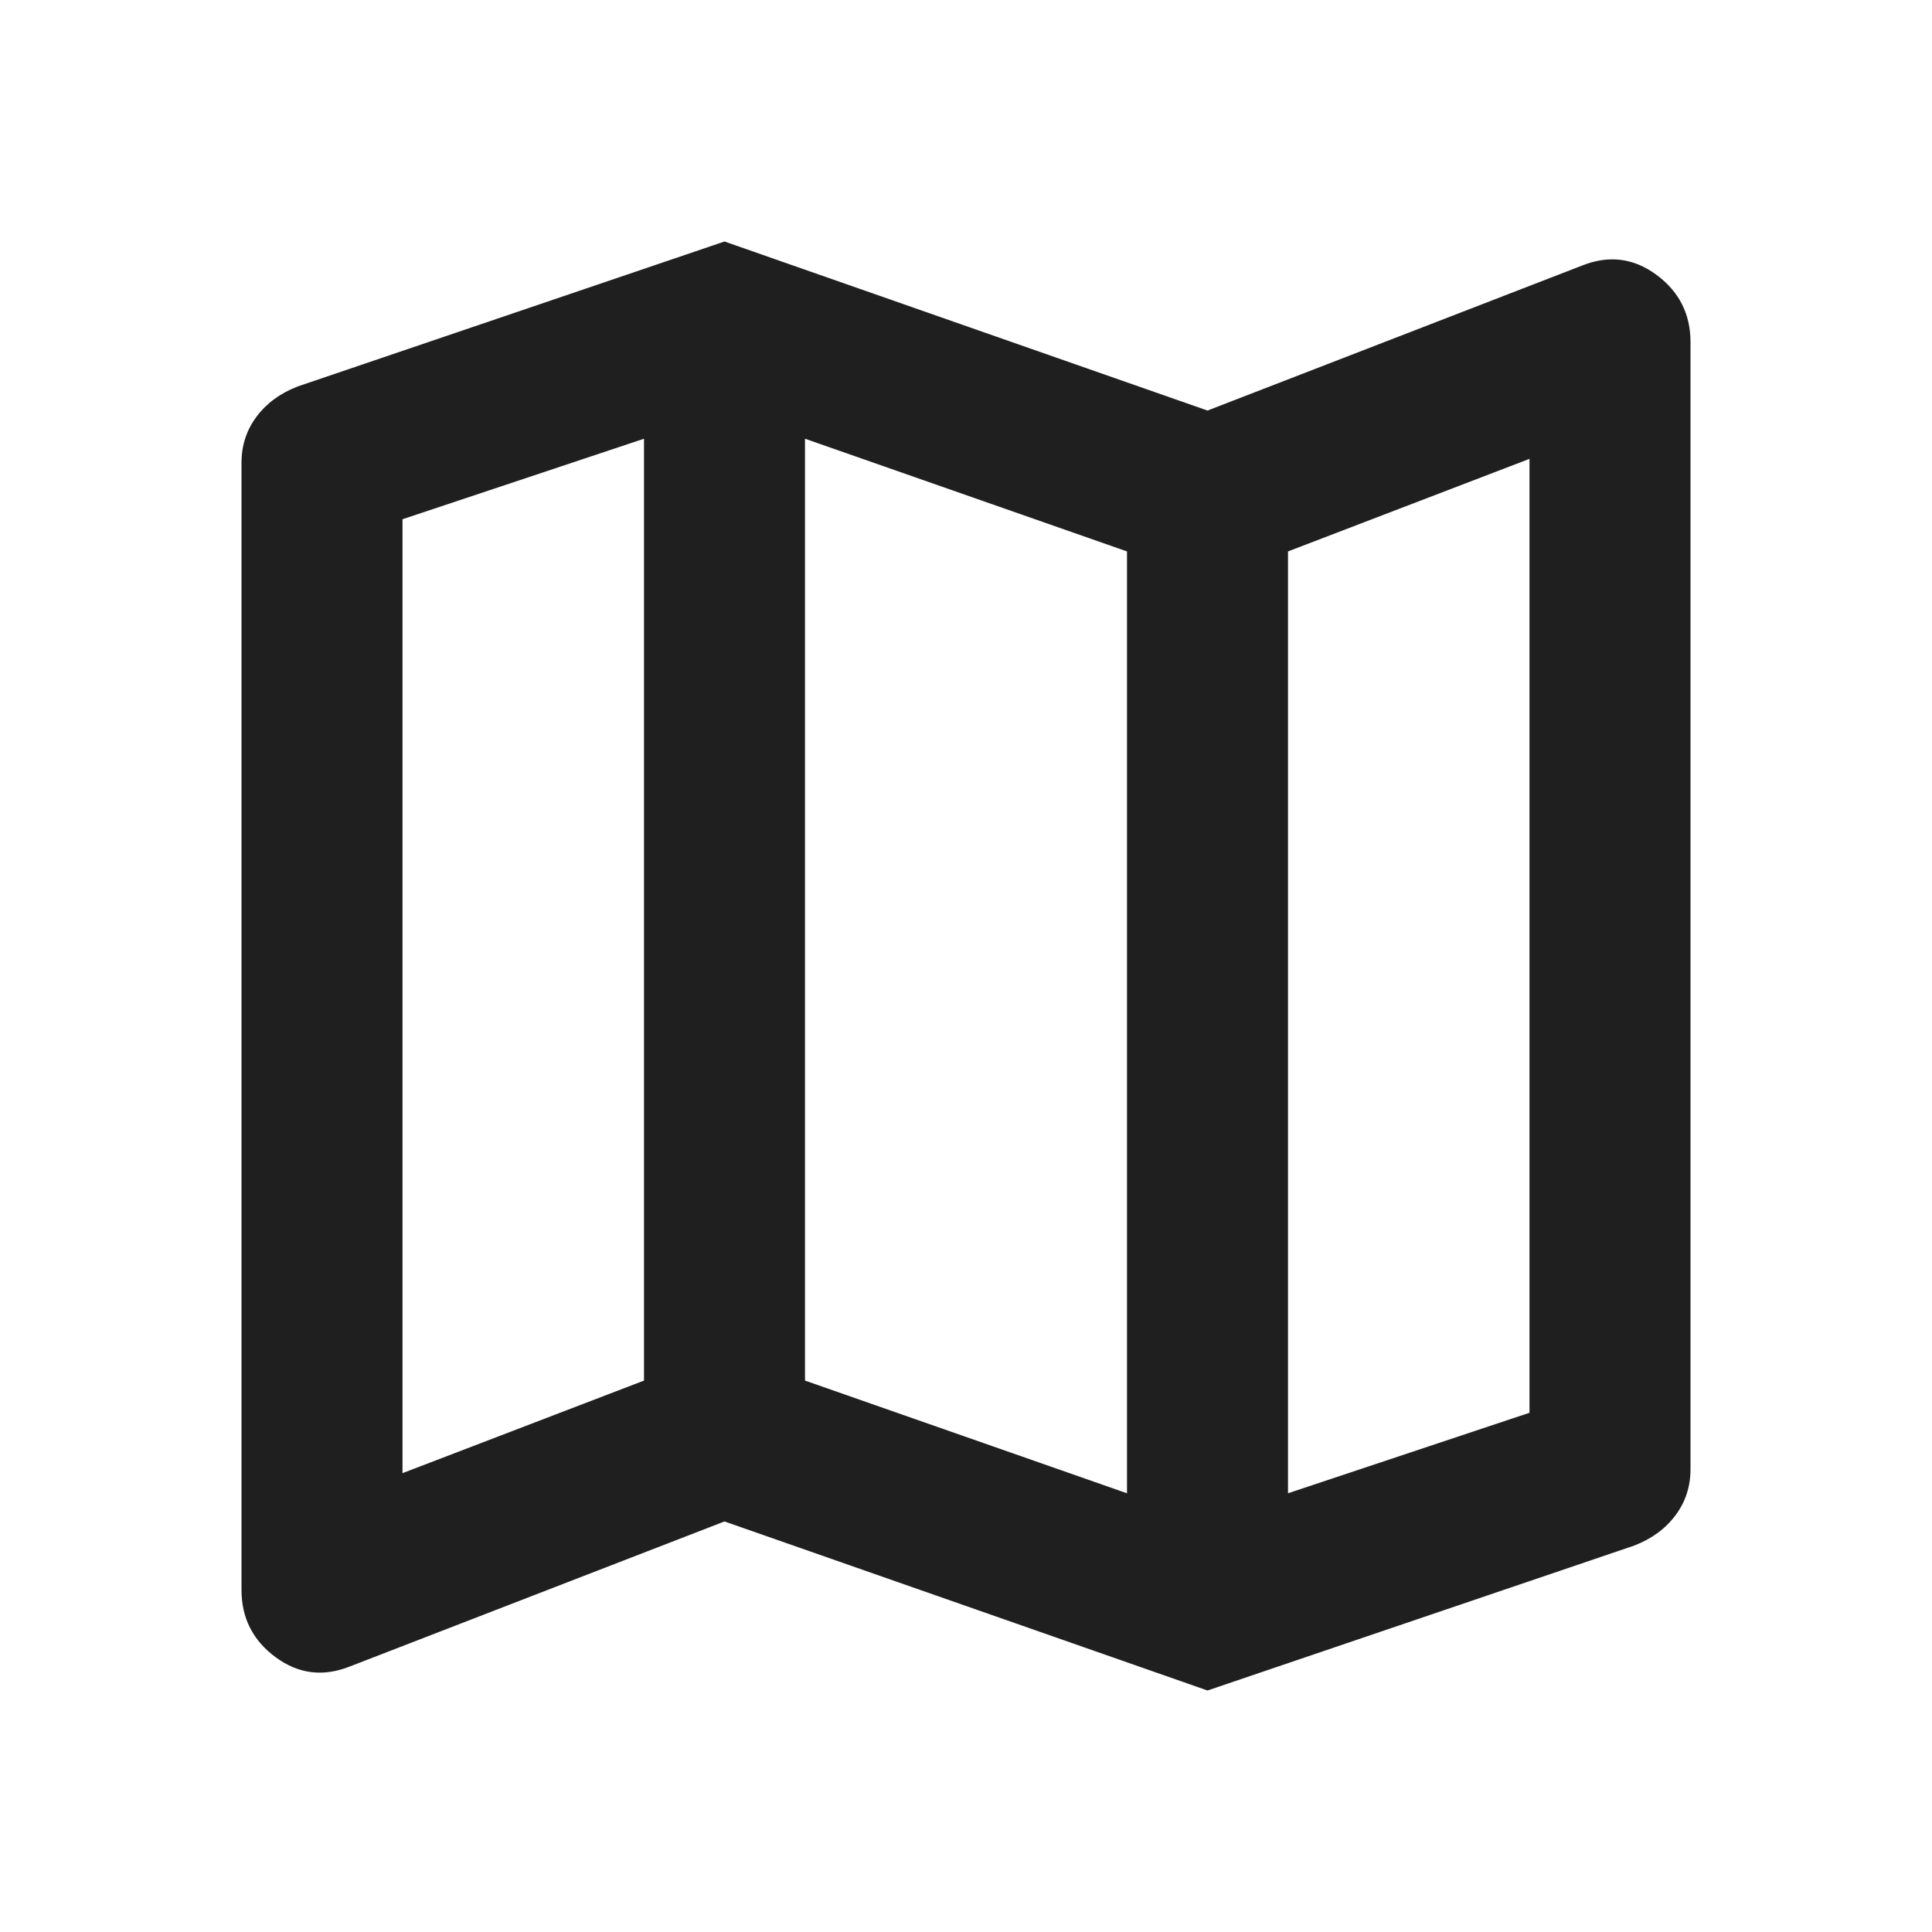
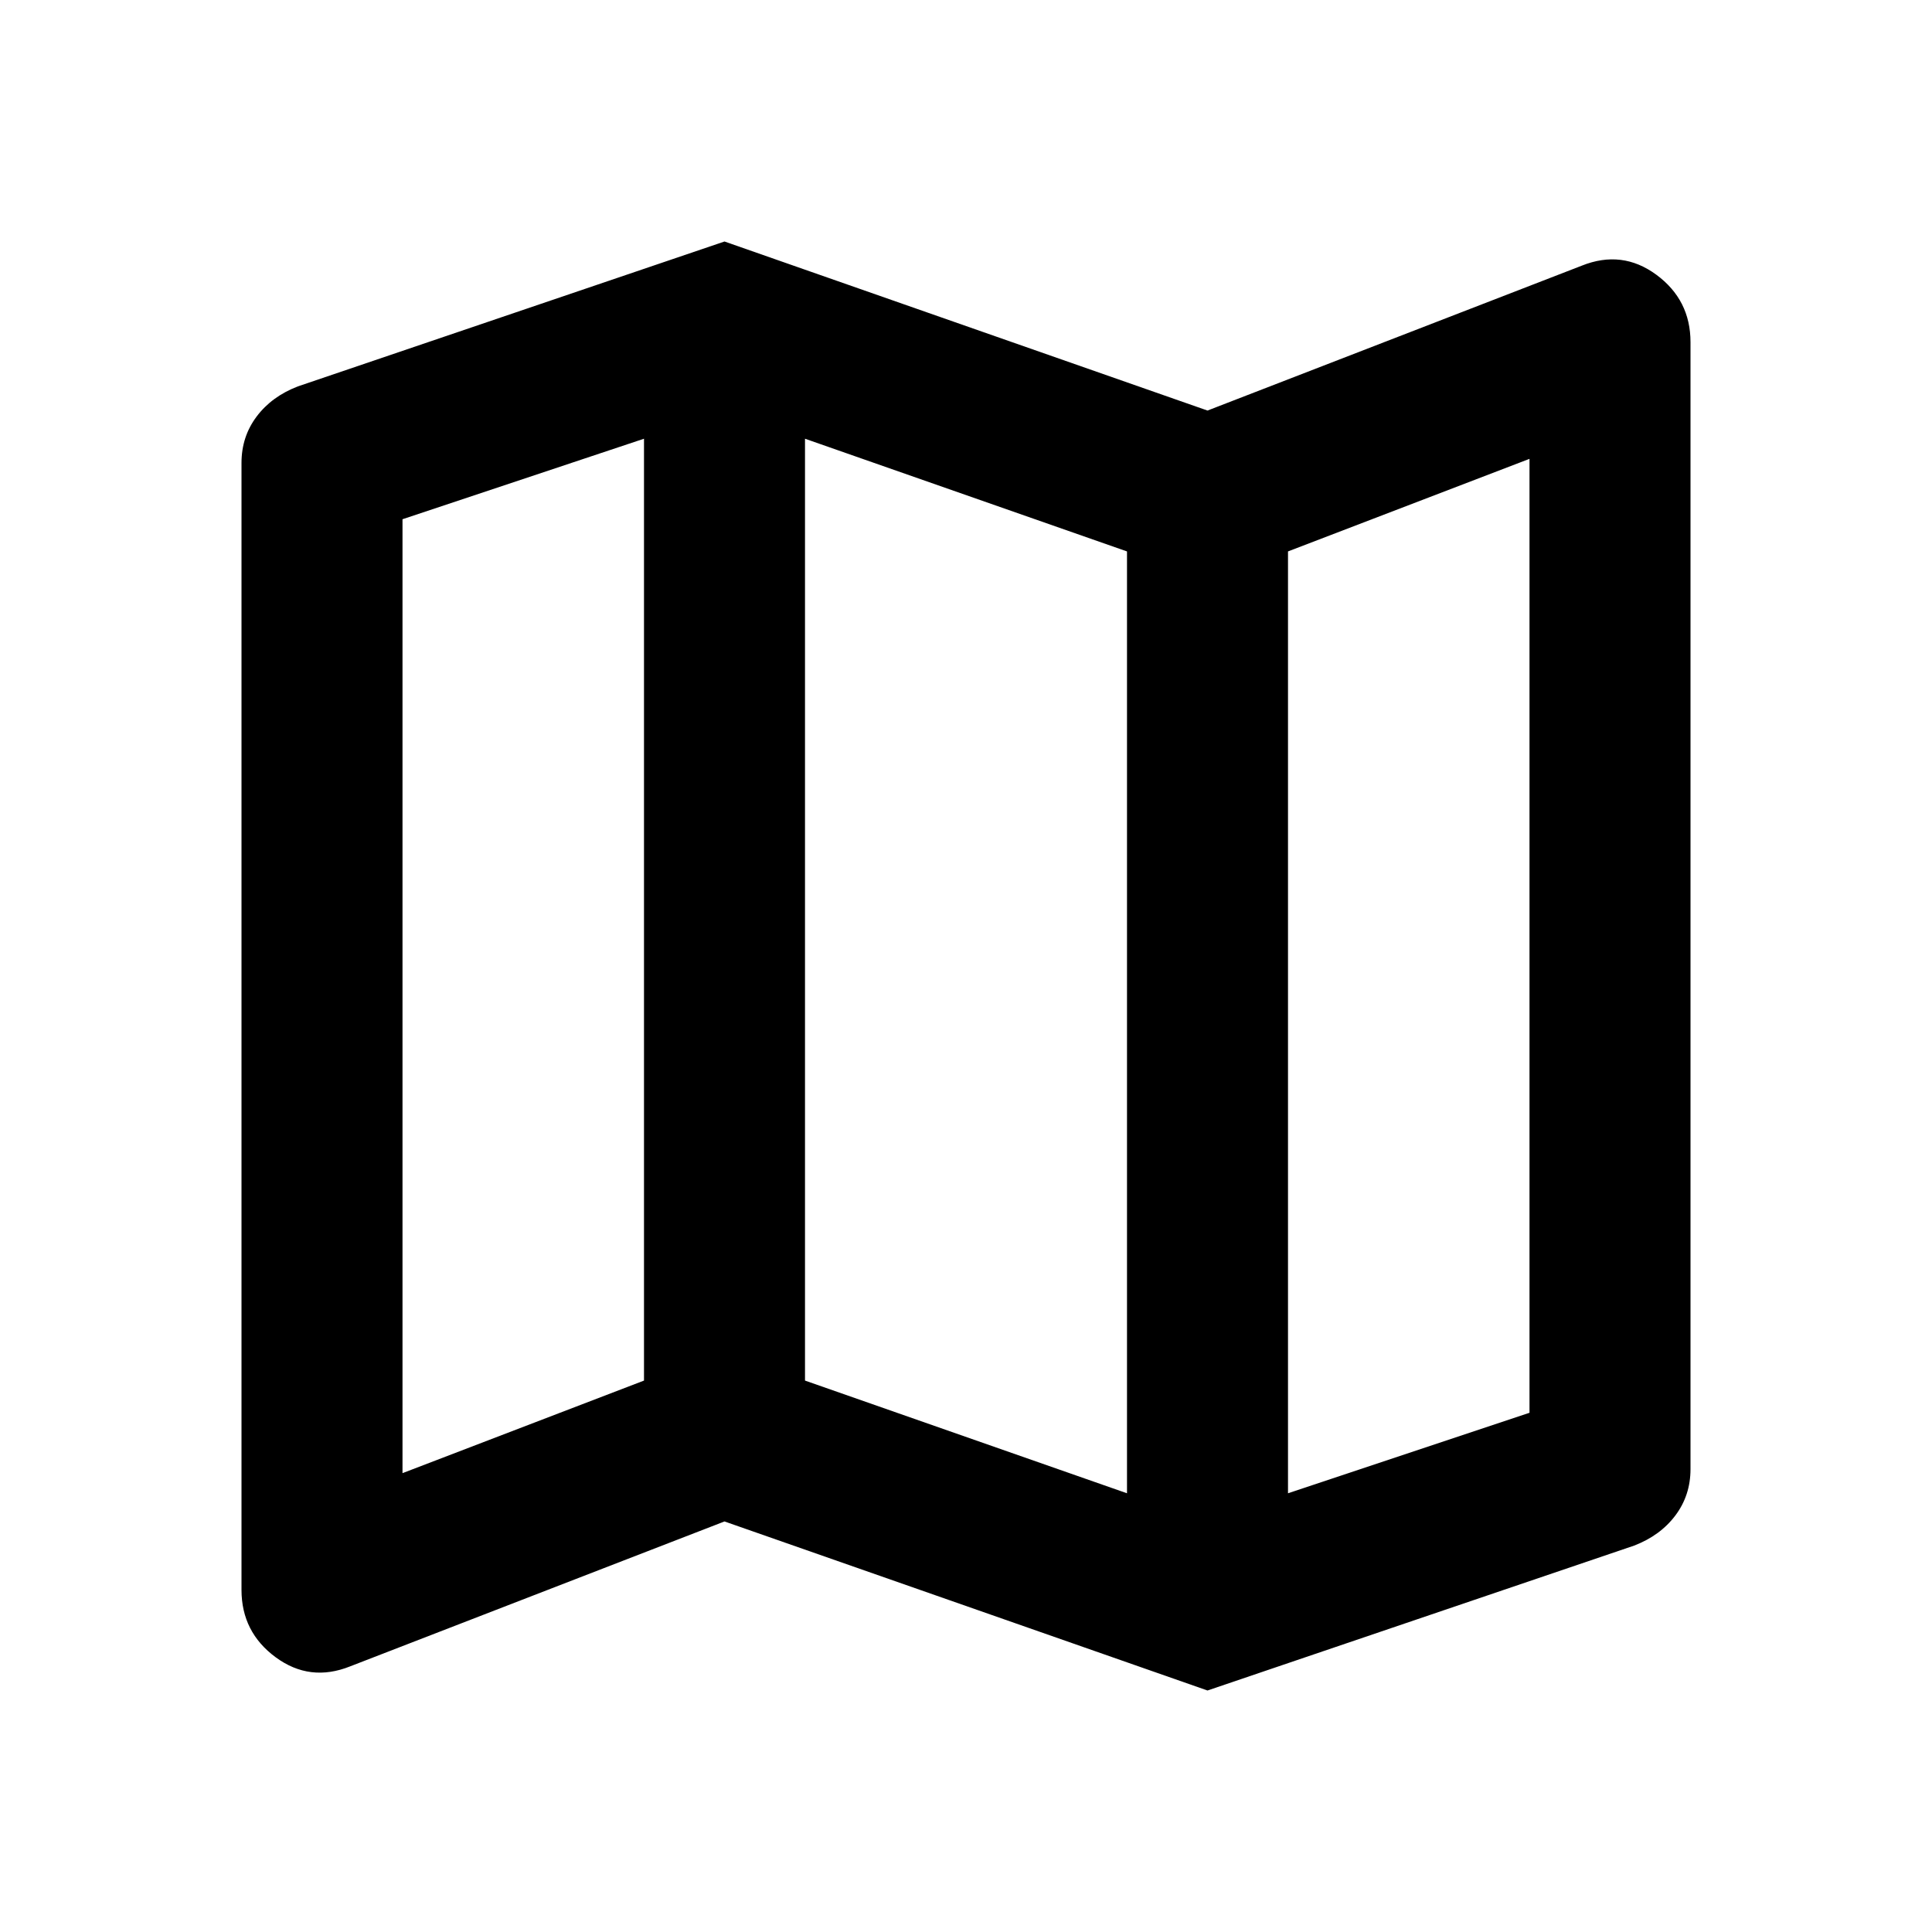
- <svg xmlns="http://www.w3.org/2000/svg" height="24px" viewBox="0 -960 960 960" width="24px" fill="#1f1f1f">
+ <svg xmlns="http://www.w3.org/2000/svg" height="24px" viewBox="0 -960 960 960" width="24px" fill="currentColor">
  <path d="m600-120-240-84-186 72q-20 8-37-4.5T120-170v-560q0-13 7.5-23t20.5-15l212-72 240 84 186-72q20-8 37 4.5t17 33.5v560q0 13-7.5 23T812-192l-212 72Zm-40-98v-468l-160-56v468l160 56Zm80 0 120-40v-474l-120 46v468Zm-440-10 120-46v-468l-120 40v474Zm440-458v468-468Zm-320-56v468-468Z" />
</svg>
